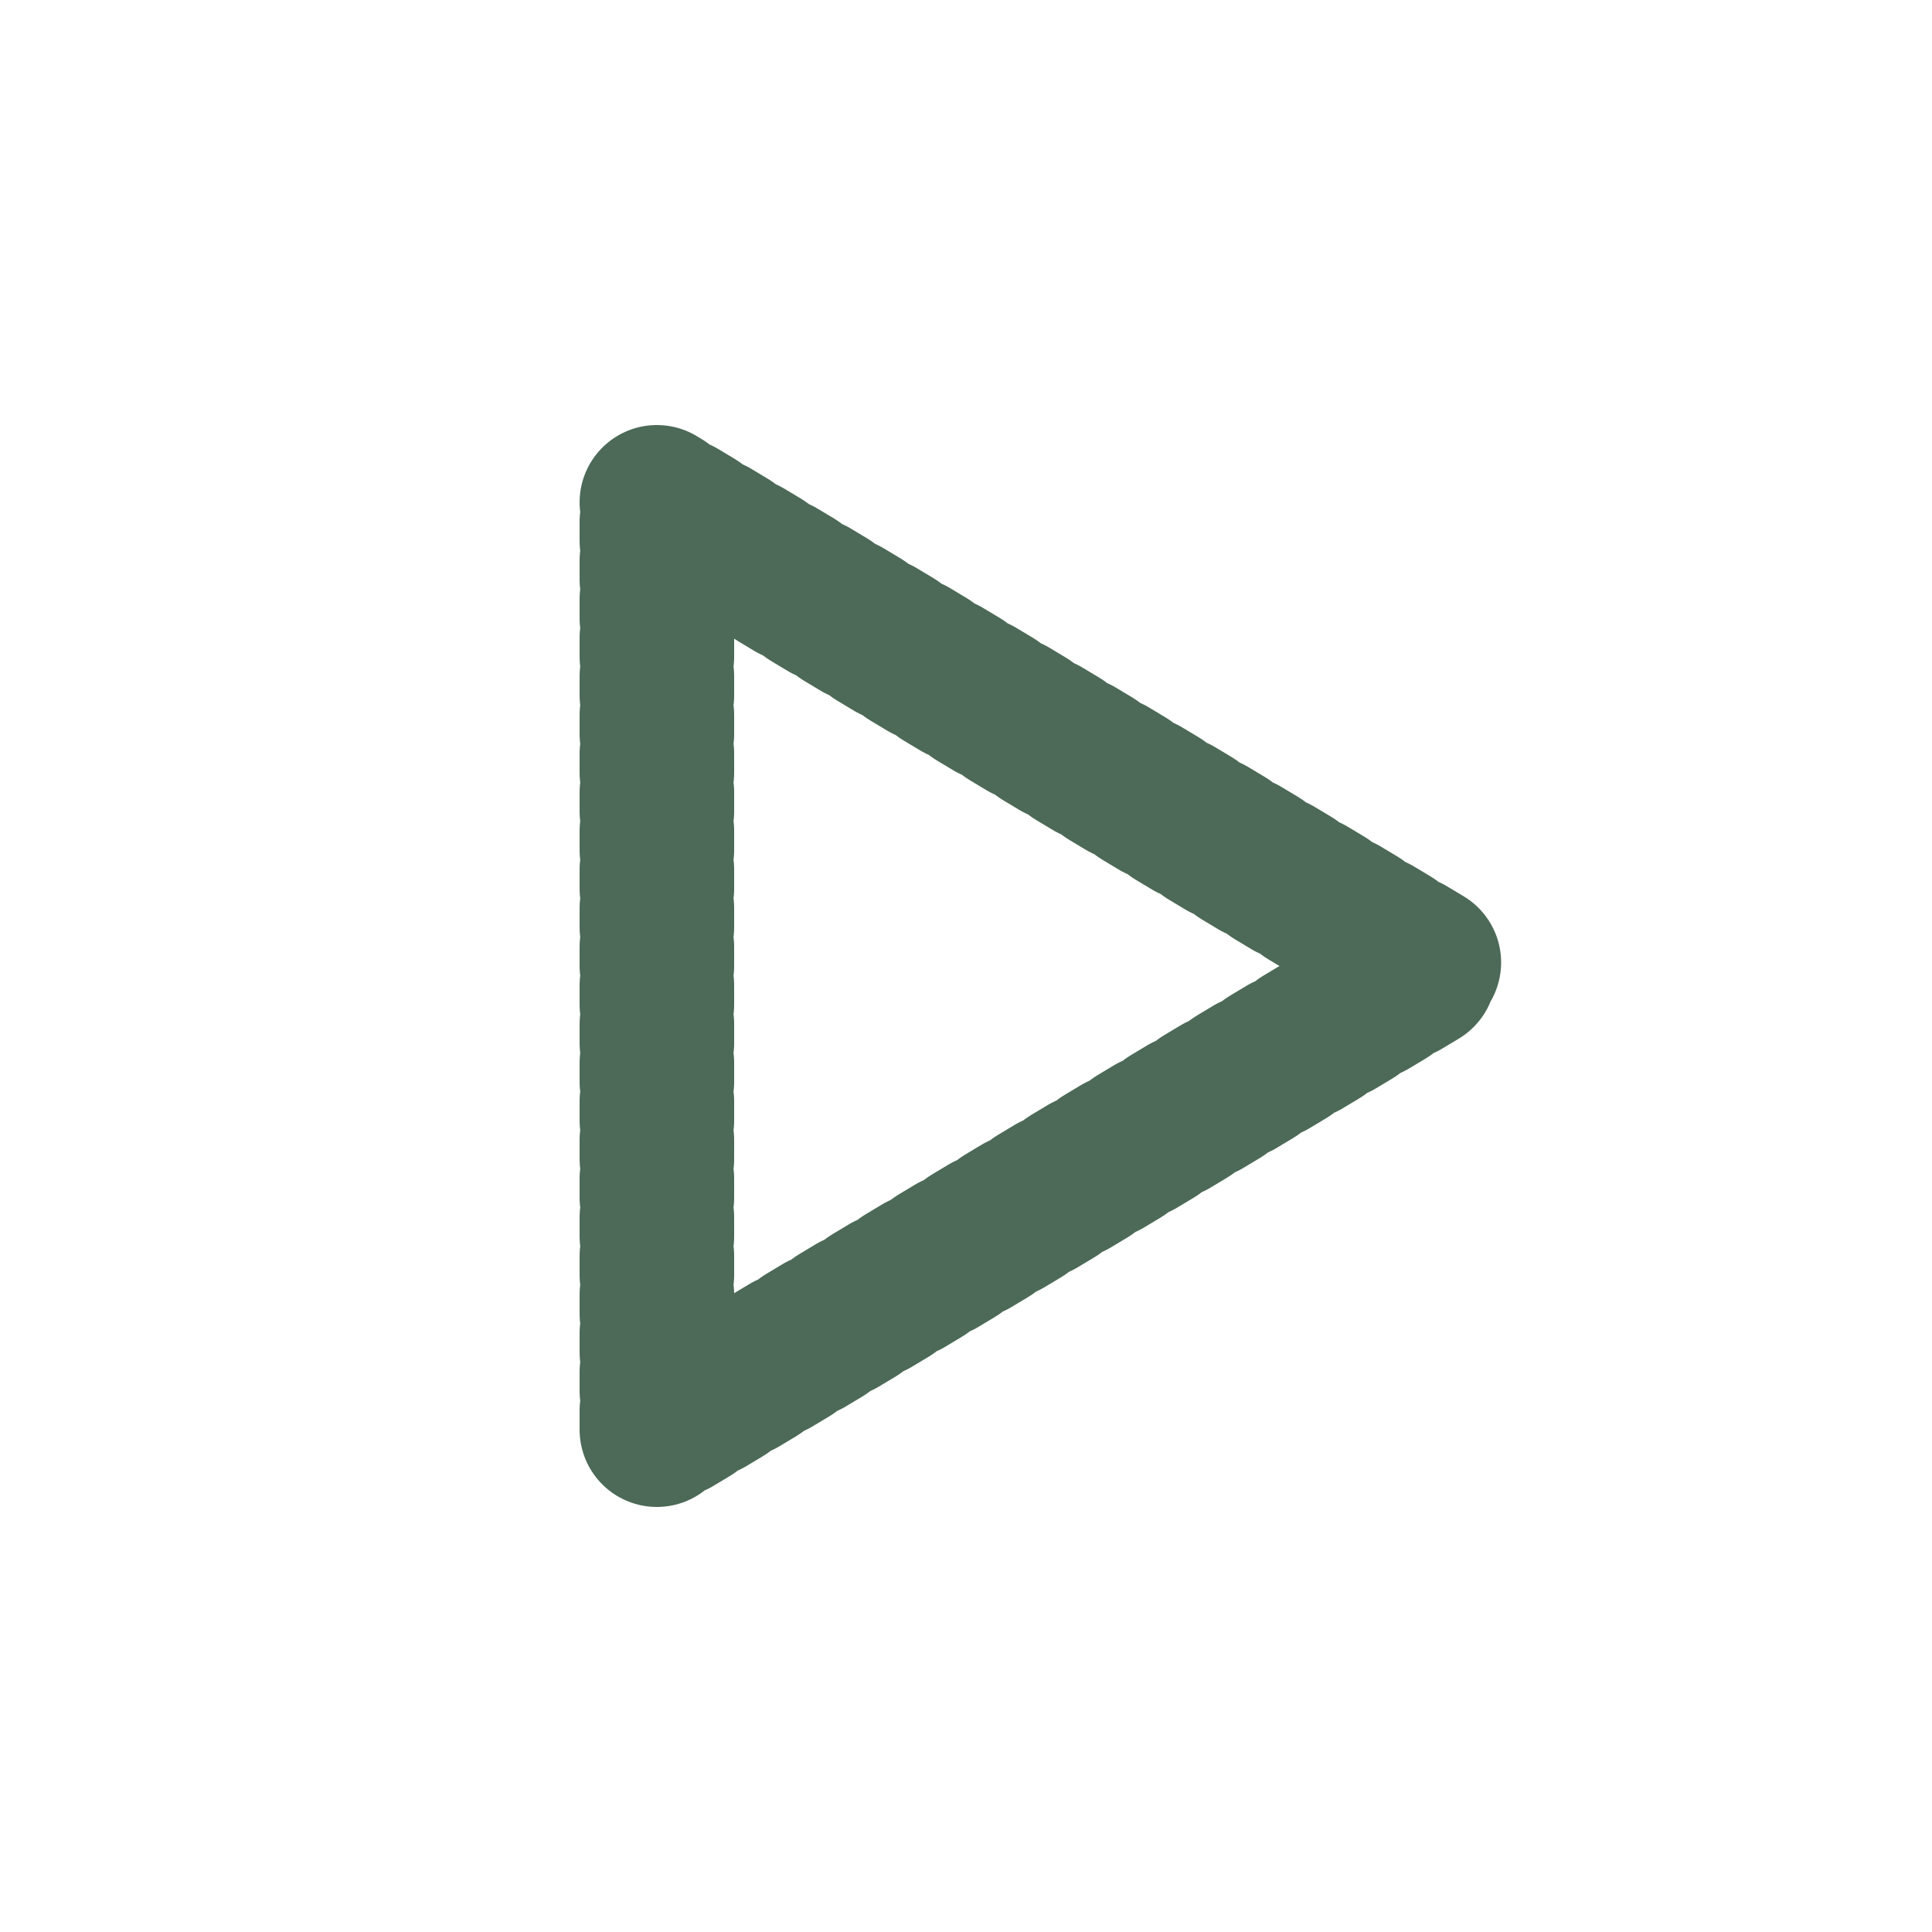
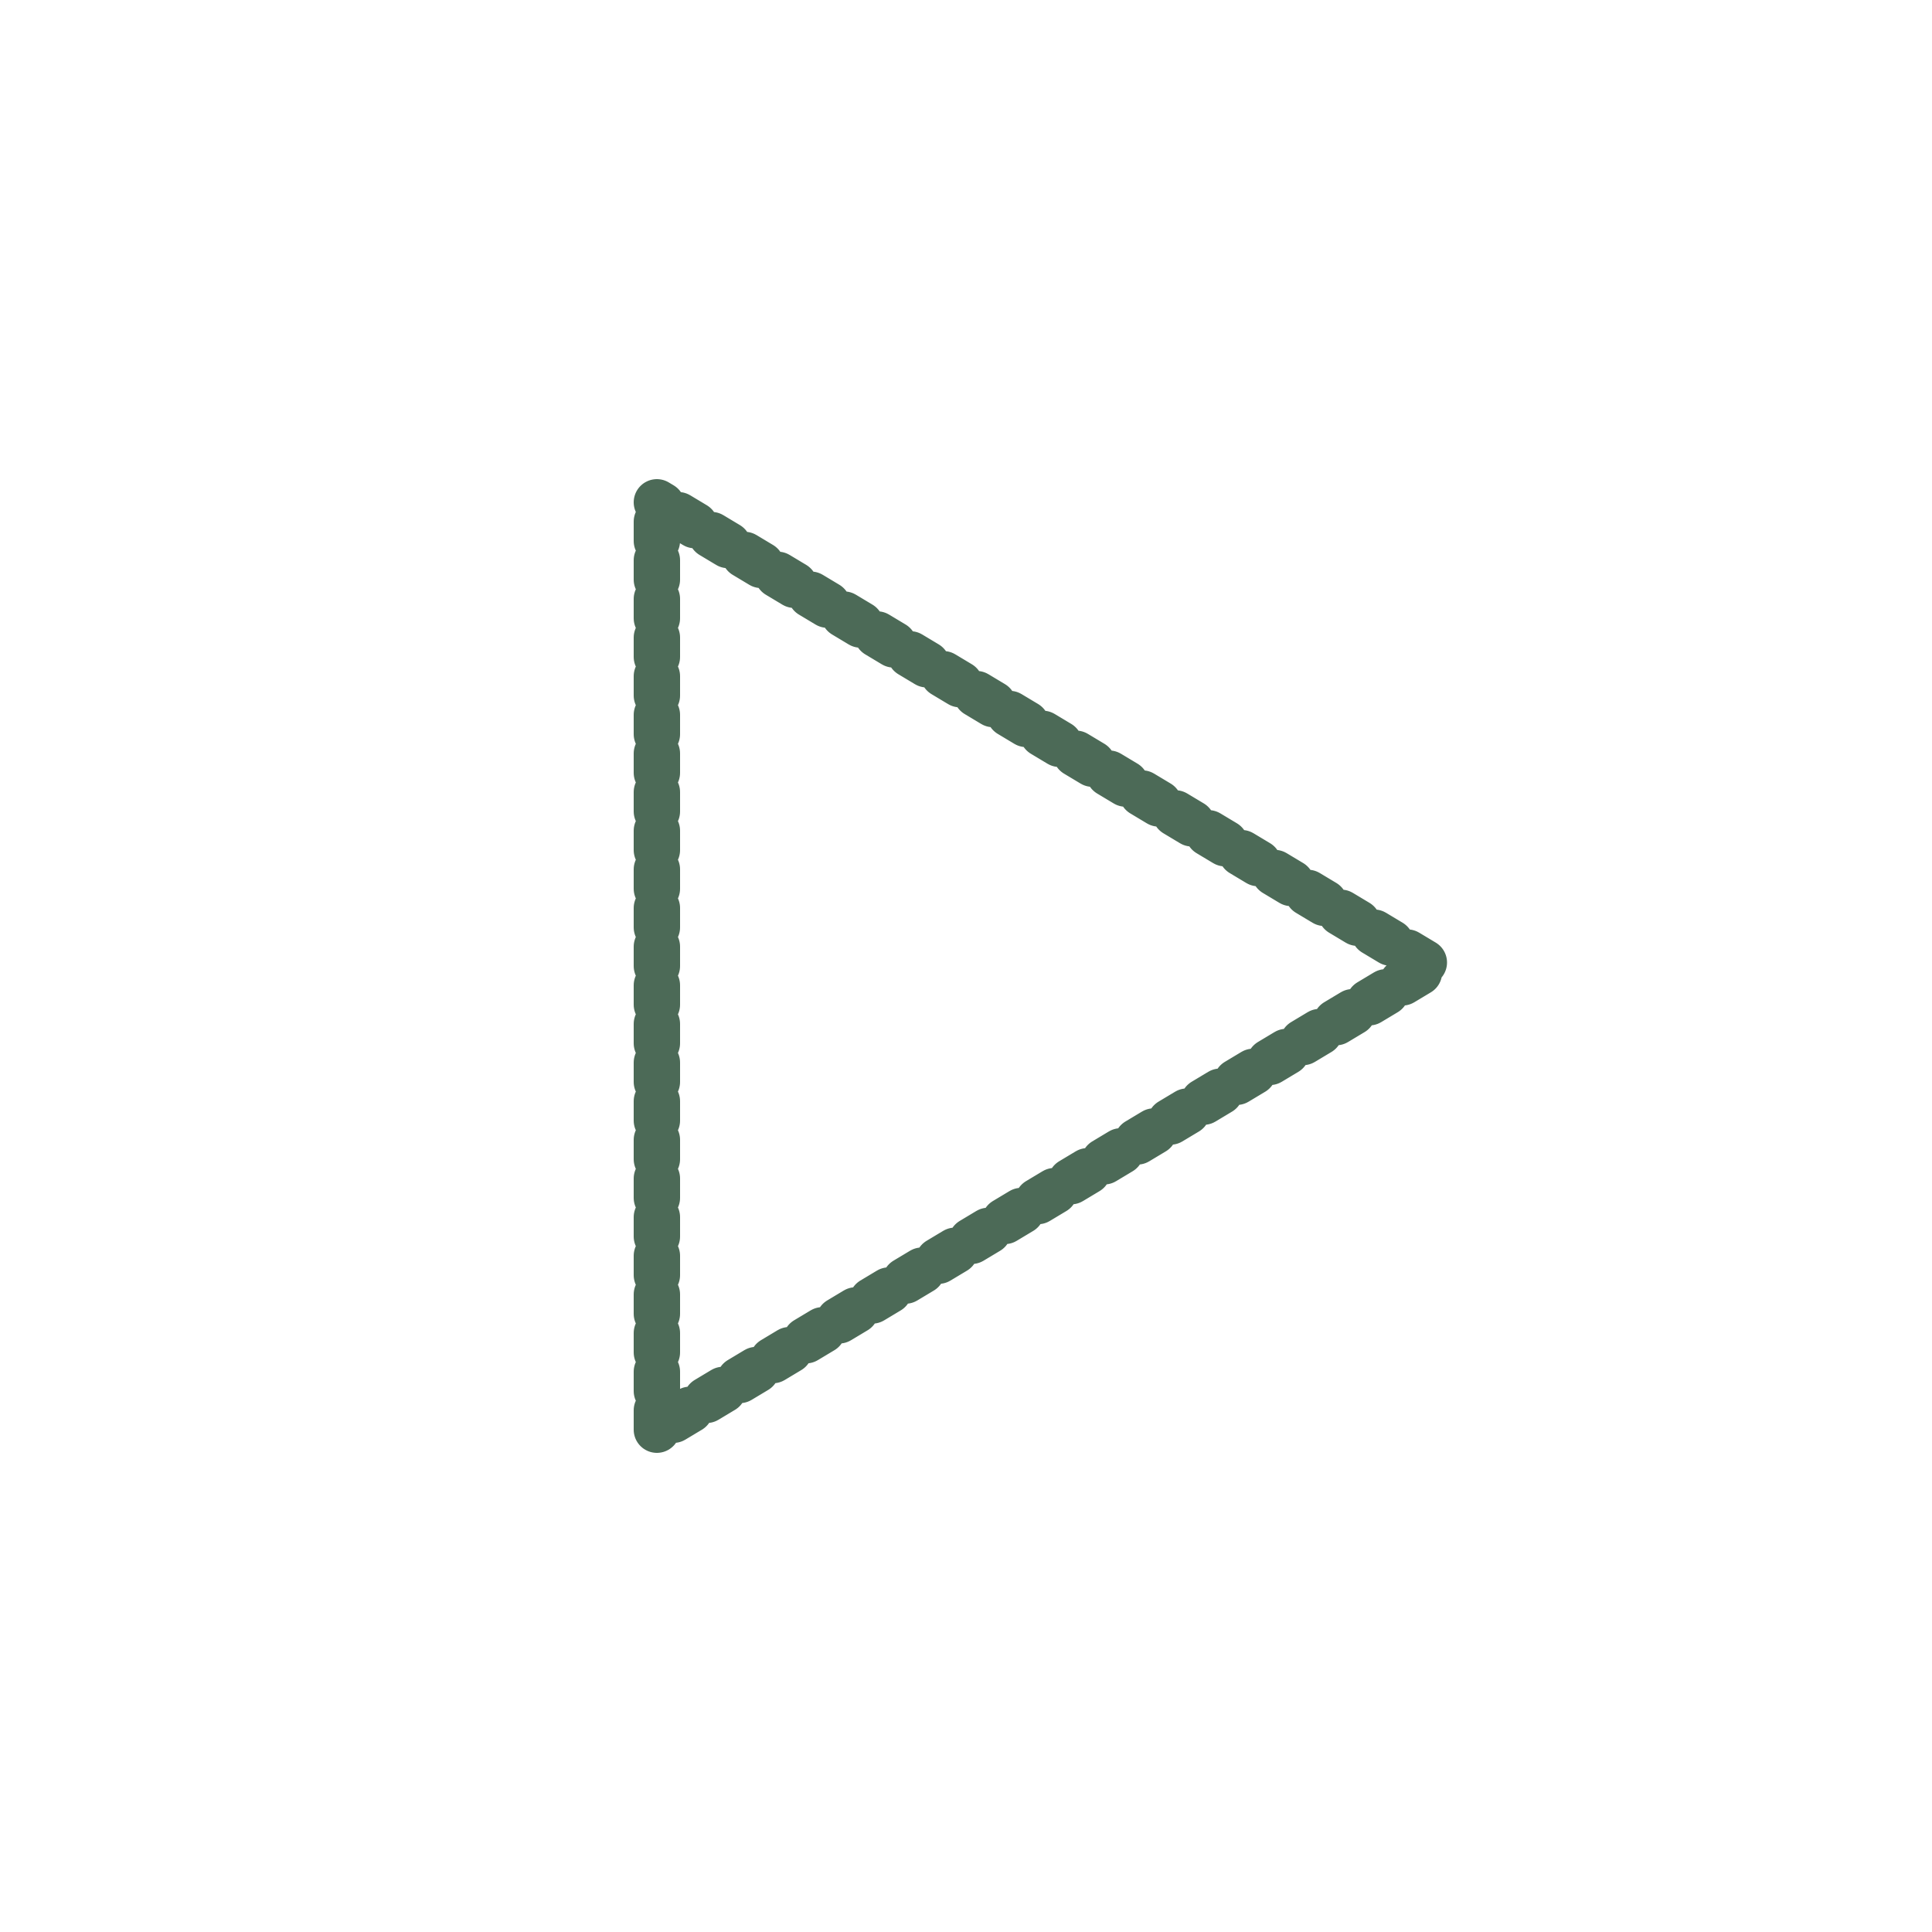
<svg xmlns="http://www.w3.org/2000/svg" viewBox="0 0 100 100">
  <style>
- .tri{fill:#4c6a57;fill-opacity:0;stroke:#4c6a57;stroke-width:8;stroke-linejoin:round;stroke-linecap:round;stroke-dasharray:1;stroke-dashoffset:1}
- .go .tri{animation:triDraw 0.55s ease forwards, triFill 0.42s ease 0.5s forwards}
+ .tri{fill:none;stroke:#4c6a57;stroke-width:2.4;stroke-linejoin:round;stroke-linecap:round;stroke-dasharray:1;stroke-dashoffset:1}
+ .go .tri{animation:triDraw 0.8s ease forwards}
@keyframes triDraw{to{stroke-dashoffset:0}}
- @keyframes triFill{to{fill-opacity:1}}
- @media (prefers-reduced-motion:reduce){.tri{stroke-dashoffset:0;fill-opacity:1}}
+ @media (prefers-reduced-motion:reduce){.tri{stroke-dashoffset:0}}
</style>
  <path class="tri" pathLength="1" d="M34 26 L34 74 L74 50 Z" />
</svg>
